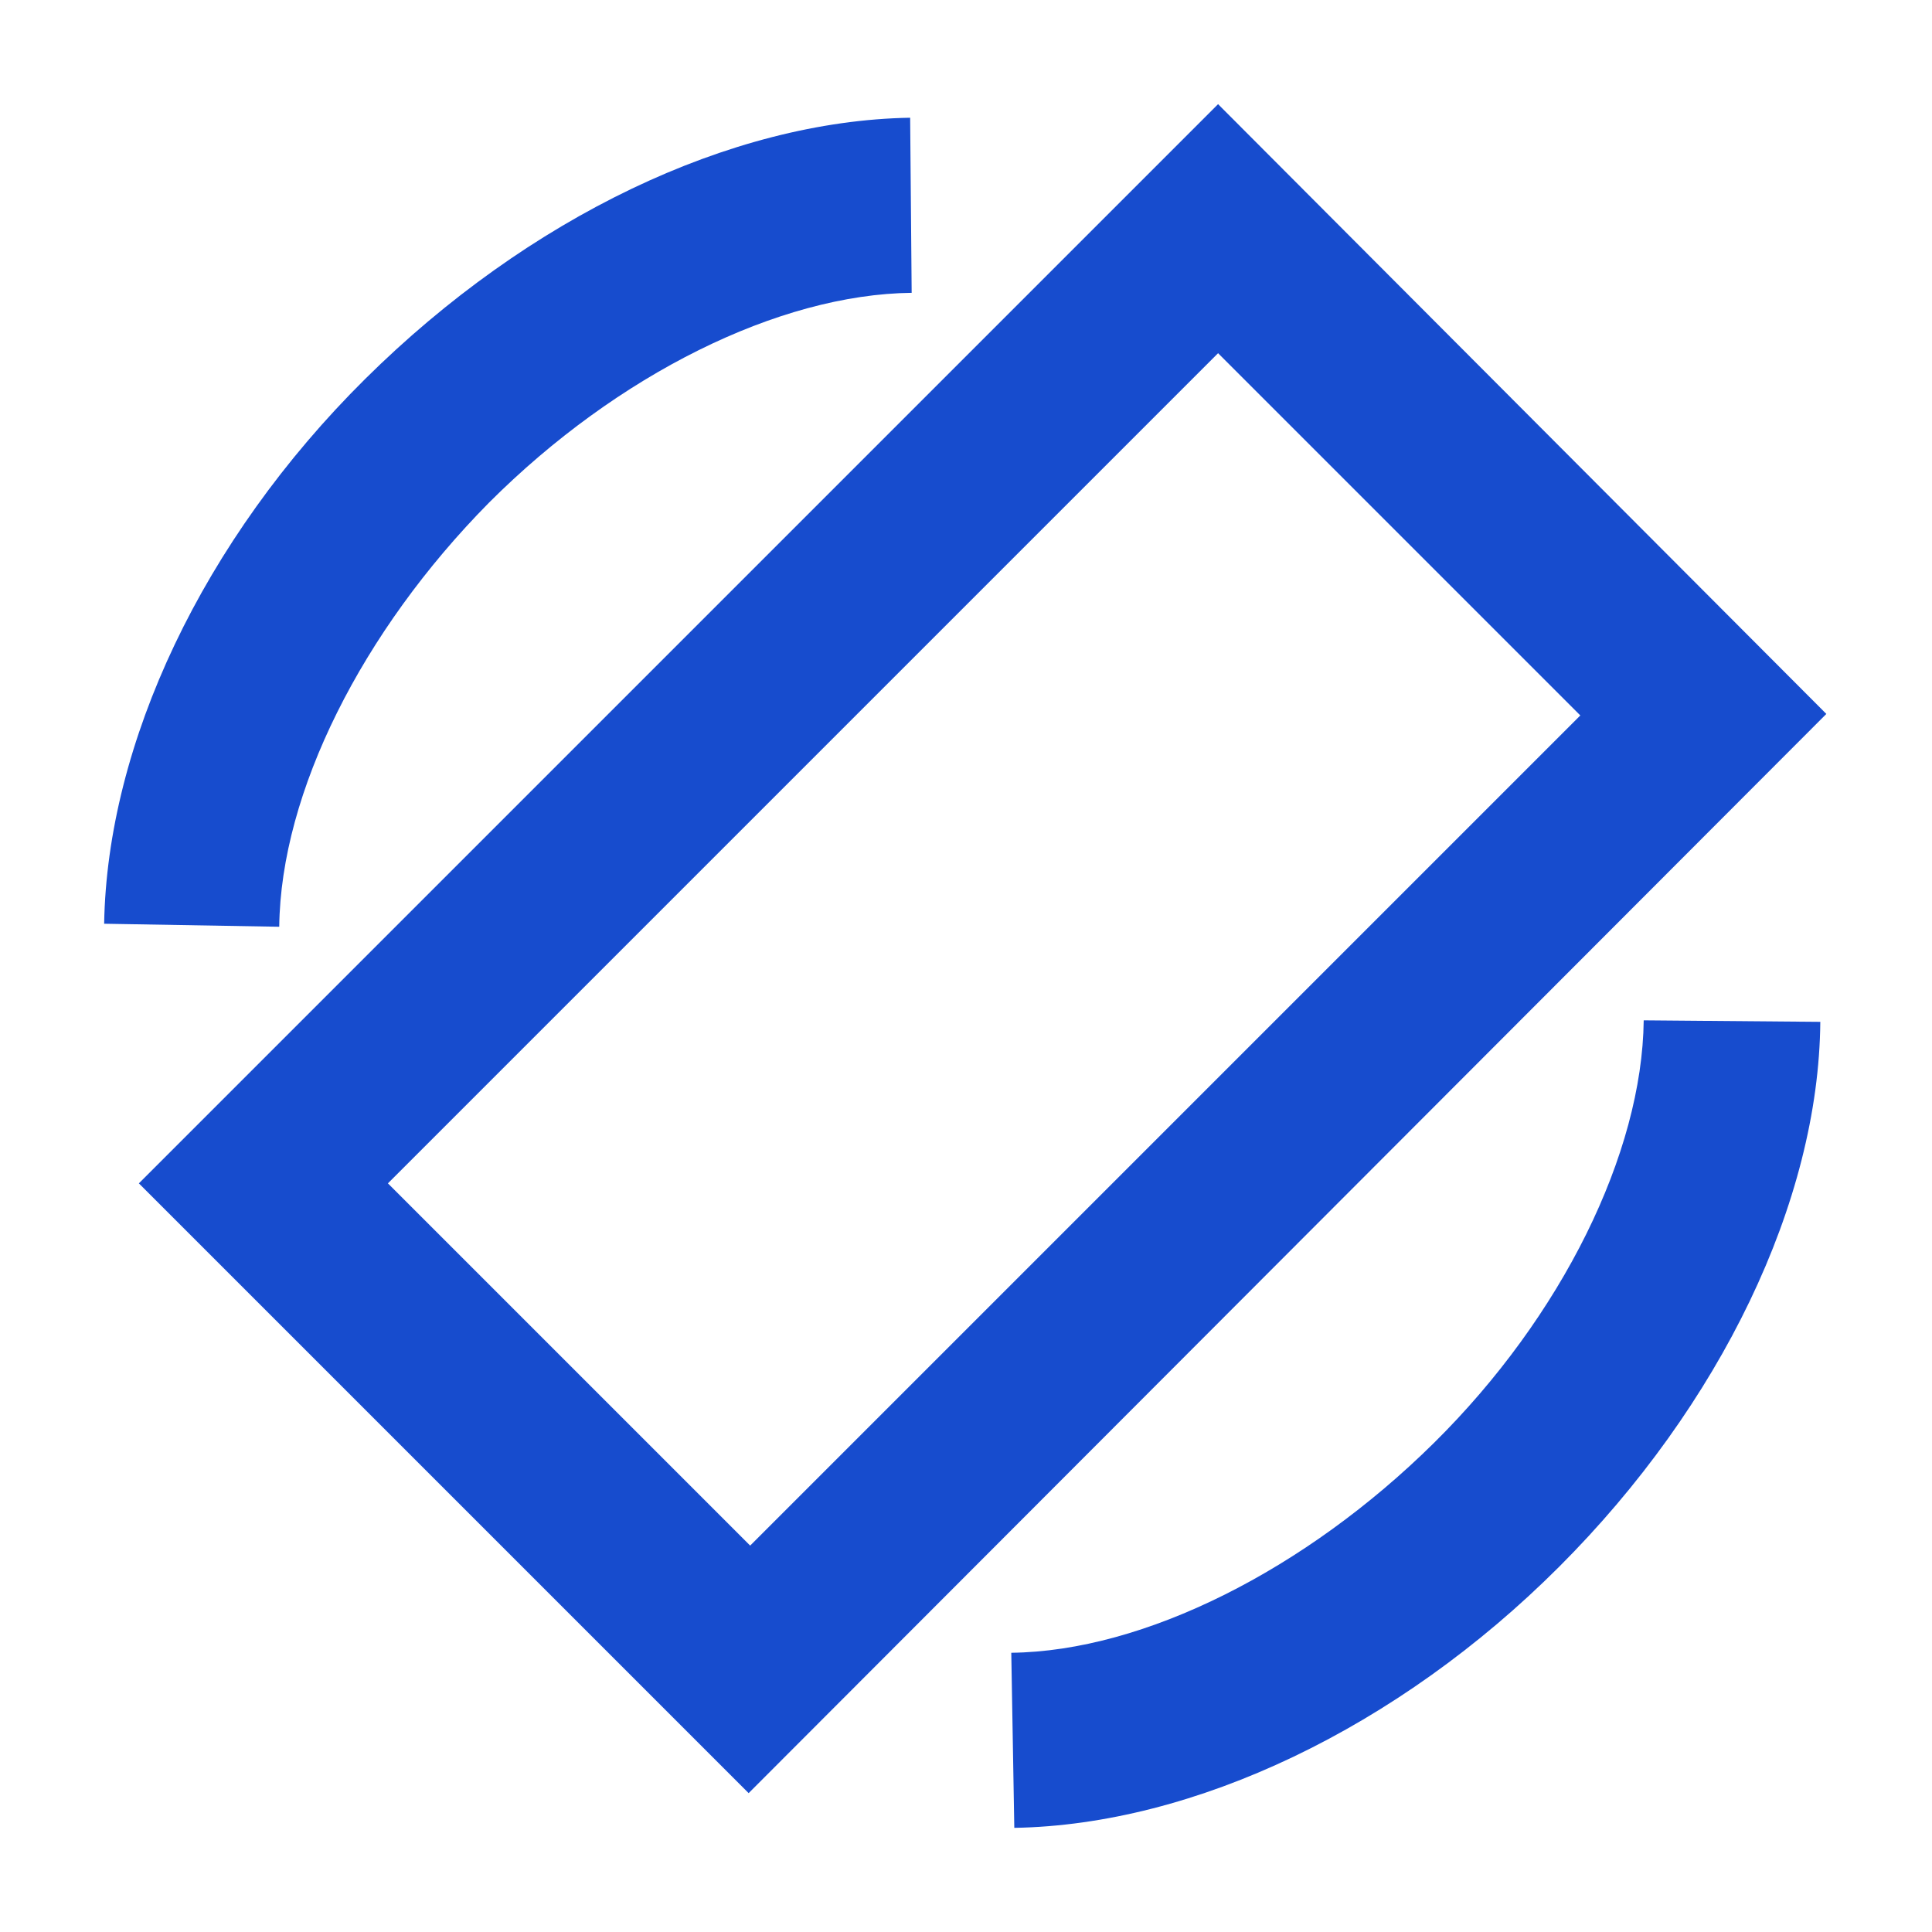
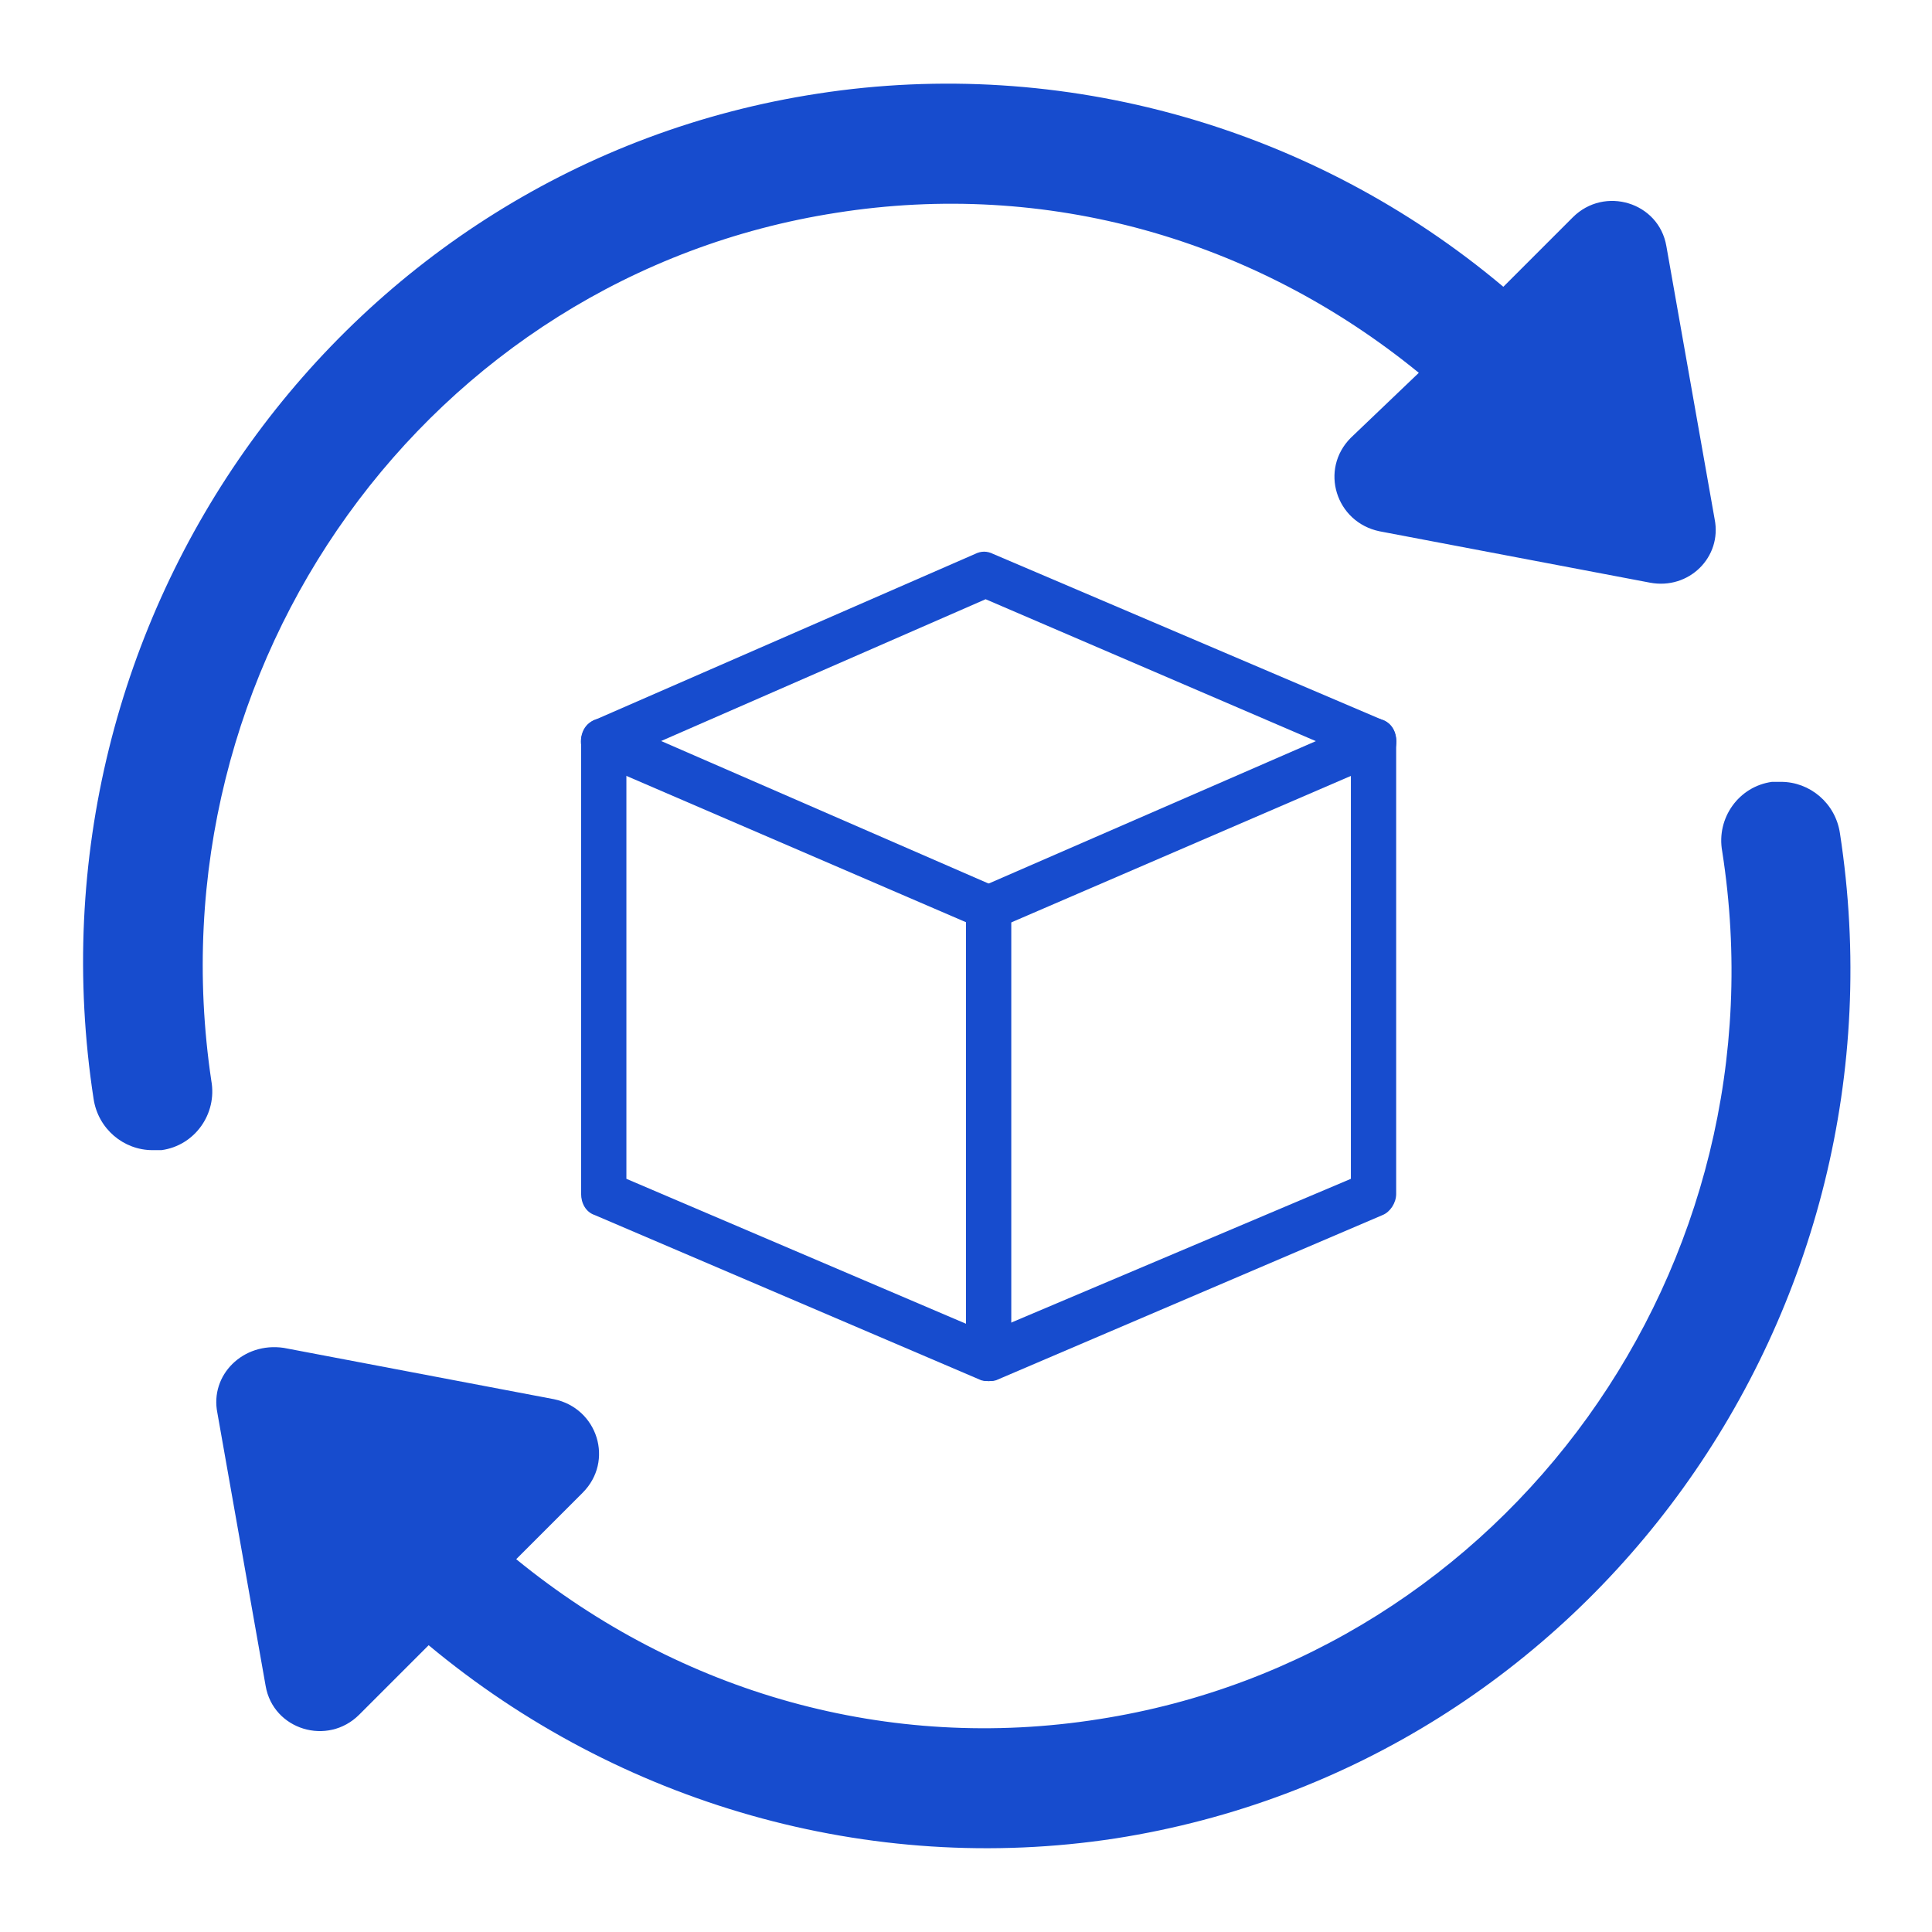
<svg xmlns="http://www.w3.org/2000/svg" version="1.1" id="图层_1" x="0px" y="0px" viewBox="0 0 128 128" enable-background="new 0 0 128 128" xml:space="preserve">
  <g>
-     <path fill="#174CCE" d="M32.4,33.3c8.5-8.5,19.2-13.8,28-13.9L60.3,7.8C48.4,8,35,14.4,24.2,25.1S7.1,49.3,6.9,61.2l11.6,0.2   C18.6,52.5,24,41.8,32.4,33.3z" />
-     <path fill="#174CCE" d="M80.7,6.9L9.2,78.4l40.4,40.4l71.4-71.5L80.7,6.9z M25.7,78.4l55-55l24,24l-55,55L25.7,78.4z" />
-     <path fill="#174CCE" d="M108.9,67.6c-0.1,8.8-5.4,19.6-13.9,28s-19.2,13.8-28,13.9l0.2,11.6c11.9-0.2,25.4-6.6,36.1-17.3   s17.2-24.2,17.3-36.1L108.9,67.6z" />
+     <g>
+       <g>
+         <path fill="#174CCE" d="M65.5,91.5c-0.2,0-0.4,0-0.6-0.1L39.4,80.5c-0.6-0.2-0.9-0.8-0.9-1.4v-30c0-0.6,0.4-1.2,0.9-1.4l25.2-11     c0.4-0.2,0.8-0.2,1.2,0l25.8,11c0.6,0.2,0.9,0.8,0.9,1.4v30c0,0.6-0.4,1.2-0.9,1.4L66.1,91.4C65.9,91.5,65.7,91.5,65.5,91.5z      M41.5,78.1l23.9,10.2l24.1-10.2v-28L65.3,39.7L41.5,50.1V78.1z" />
+       </g>
+       <g>
+         <path fill="#174CCE" d="M65.5,91.5C65.5,91.5,65.5,91.5,65.5,91.5c-0.8,0-1.5-0.7-1.5-1.5L64,61.1L39.4,50.5     c-0.8-0.3-1.1-1.2-0.8-2c0.3-0.8,1.2-1.1,2-0.8l25.5,11.1c0.6,0.2,0.9,0.8,0.9,1.4L67,90C67,90.8,66.3,91.5,65.5,91.5z" />
+       </g>
+       <g>
+         <path fill="#174CCE" d="M65.5,61.7c-0.6,0-1.2-0.3-1.4-0.9c-0.3-0.8,0-1.7,0.8-2l25.5-11.1c0.8-0.3,1.7,0,2,0.8     c0.3,0.8,0,1.7-0.8,2L66.1,61.5C65.9,61.6,65.7,61.7,65.5,61.7z" />
+       </g>
+     </g>
+     <g>
+       <path fill="#174CCE" d="M113.6,34.4l-3.2-18.1c-0.5-2.9-4.1-4-6.2-1.9L99.6,19C87,8.4,70.4,3.7,54.2,6.2    C22.8,11,1.3,40.9,6.2,72.8c0.3,2,2,3.4,3.9,3.4c0.2,0,0.4,0,0.6,0c2.2-0.3,3.7-2.4,3.3-4.6C9.9,44.1,28.4,18.3,55.4,14.1    c13.9-2.2,27.7,1.7,38.6,10.6L89.5,29c-2.1,2.1-1,5.6,1.9,6.2l17.9,3.4C111.9,39.1,114.1,36.9,113.6,34.4z" />
+       <path fill="#174CCE" d="M14.4,93.6l3.2,18.1c0.5,2.9,4.1,4,6.2,1.9l4.6-4.6c12.6,10.5,29.2,15.3,45.5,12.8    c31.4-4.9,52.9-34.8,48-66.6c-0.3-2-2-3.4-3.9-3.4c-0.2,0-0.4,0-0.6,0c-2.2,0.3-3.7,2.4-3.3,4.6c4.3,27.5-14.3,53.3-41.3,57.5    c-13.9,2.2-27.7-1.7-38.6-10.6l4.4-4.4c2.1-2.1,1-5.6-1.9-6.2l-17.9-3.4C16.1,88.9,13.9,91.1,14.4,93.6z" />
+     </g>
  </g>
-   <g>
- </g>
-   <g>
- </g>
-   <g>
- </g>
-   <g>
- </g>
-   <g>
- </g>
-   <g>
- </g>
</svg>
